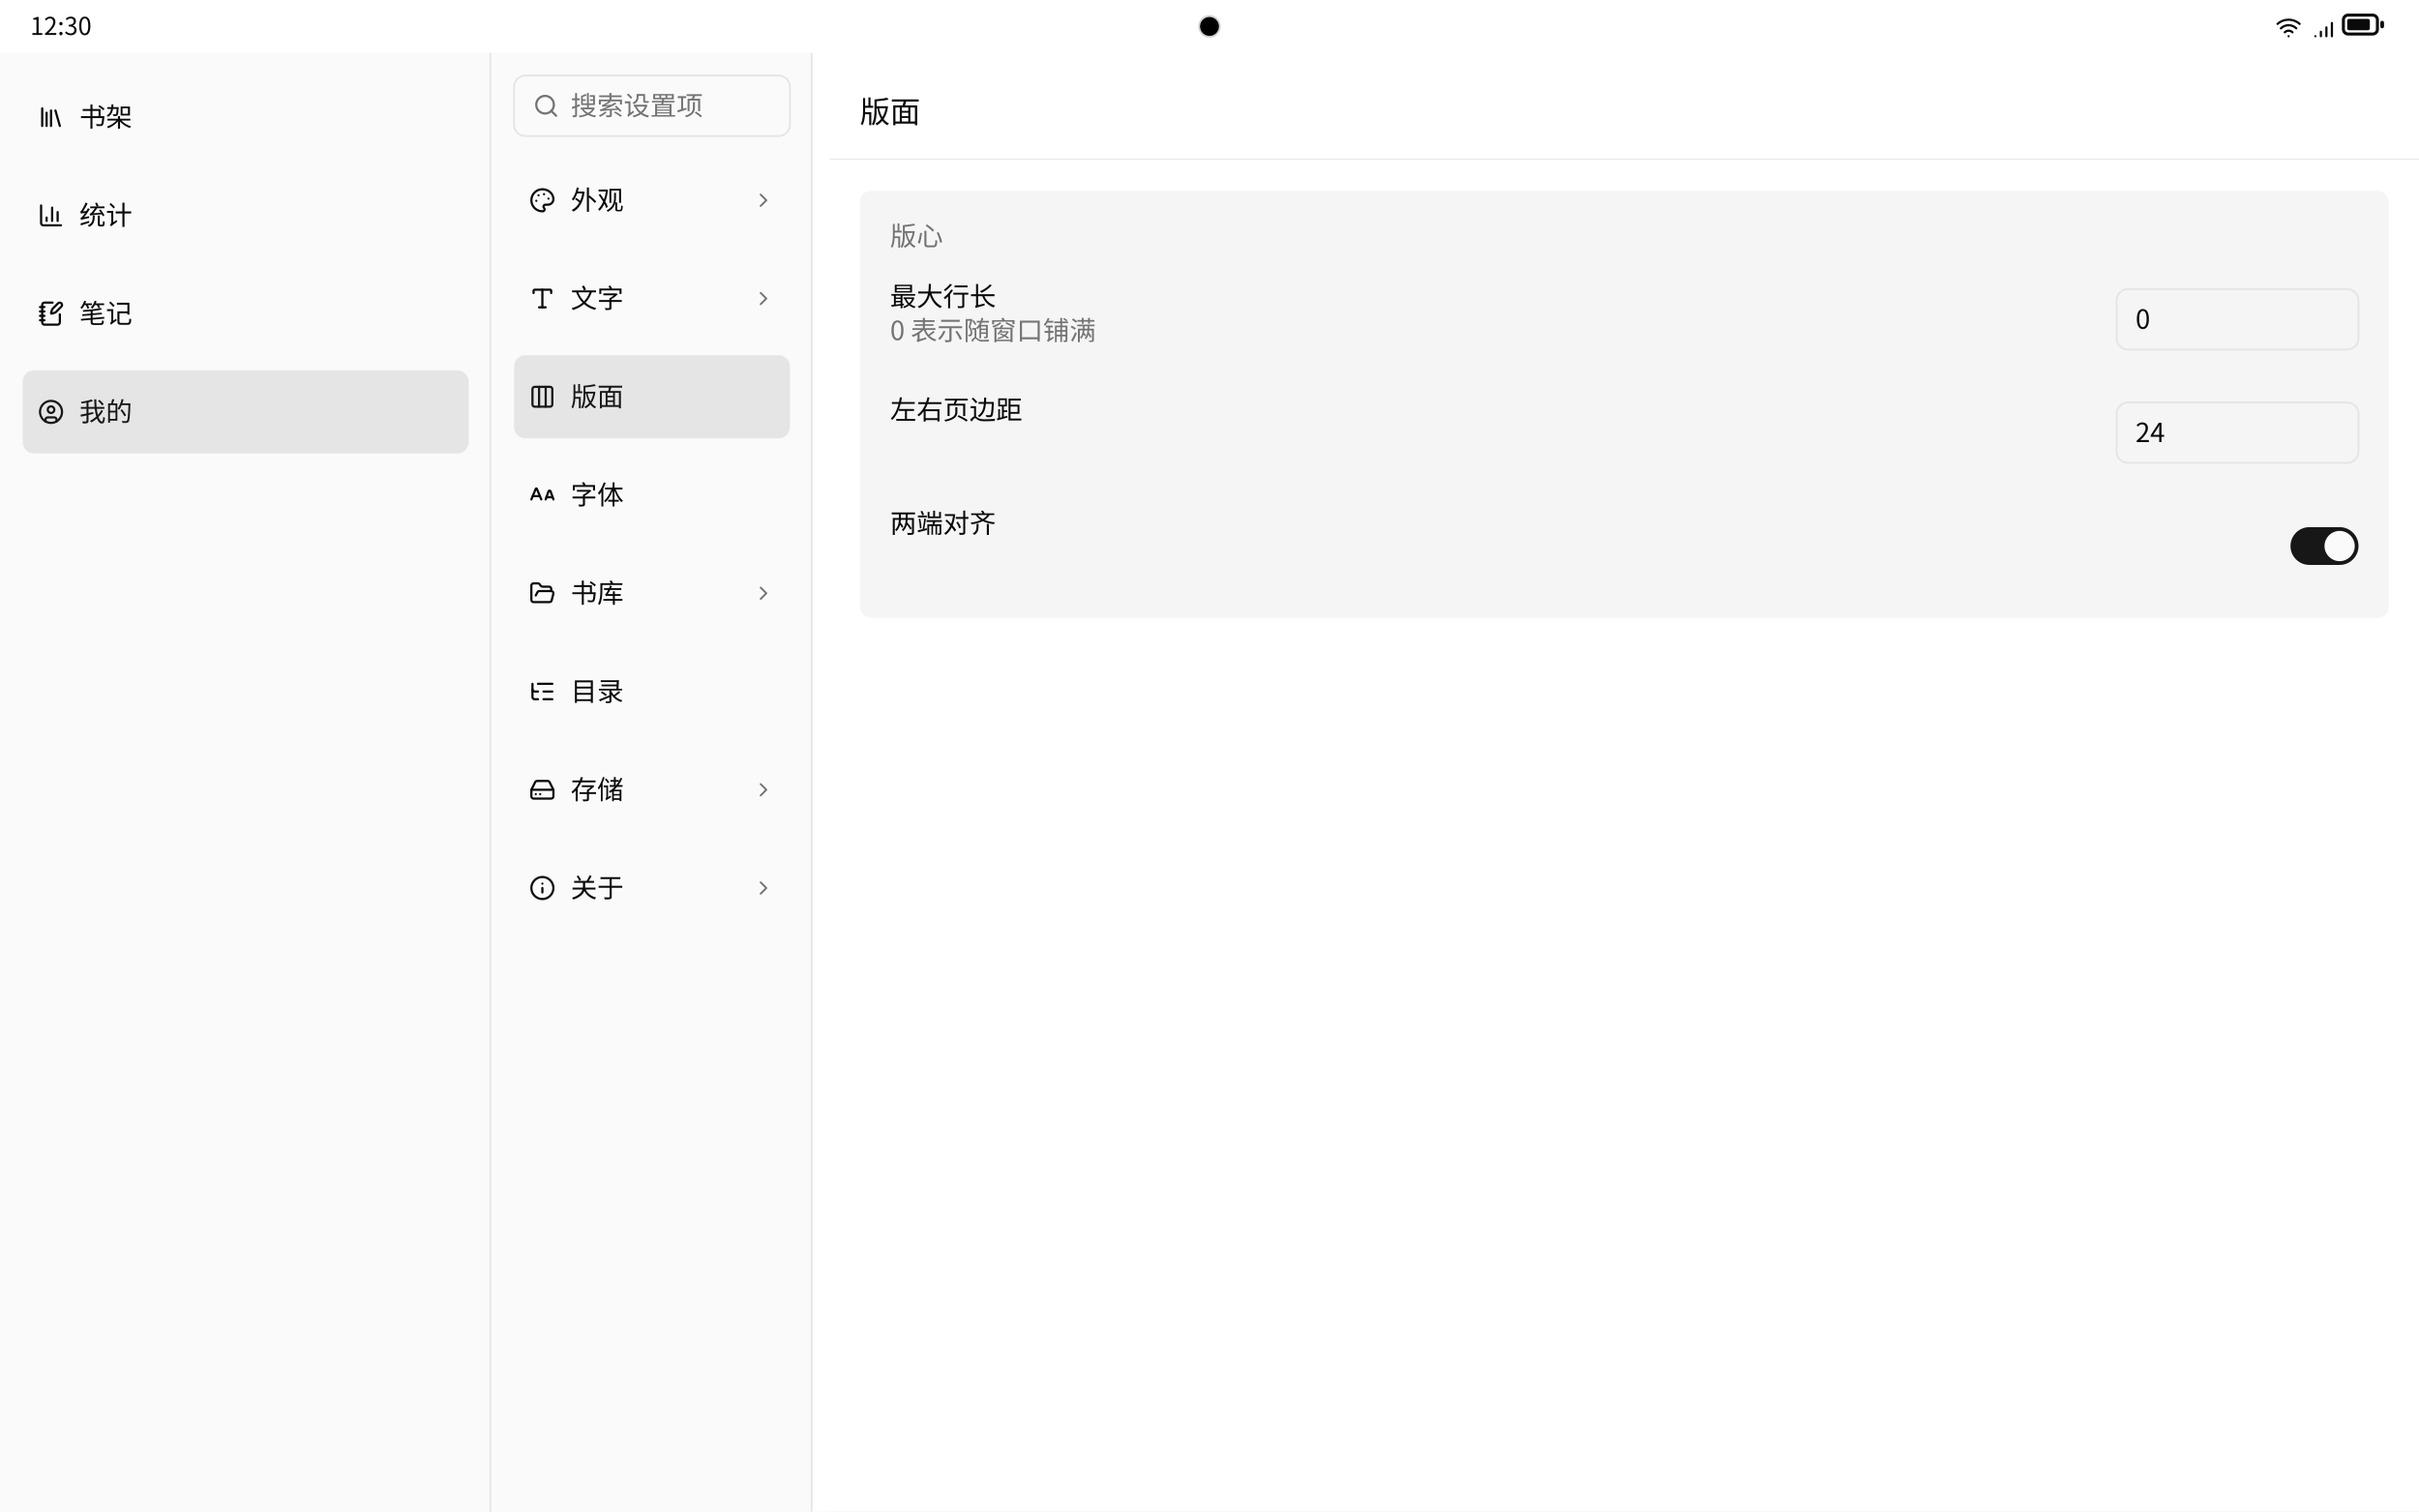
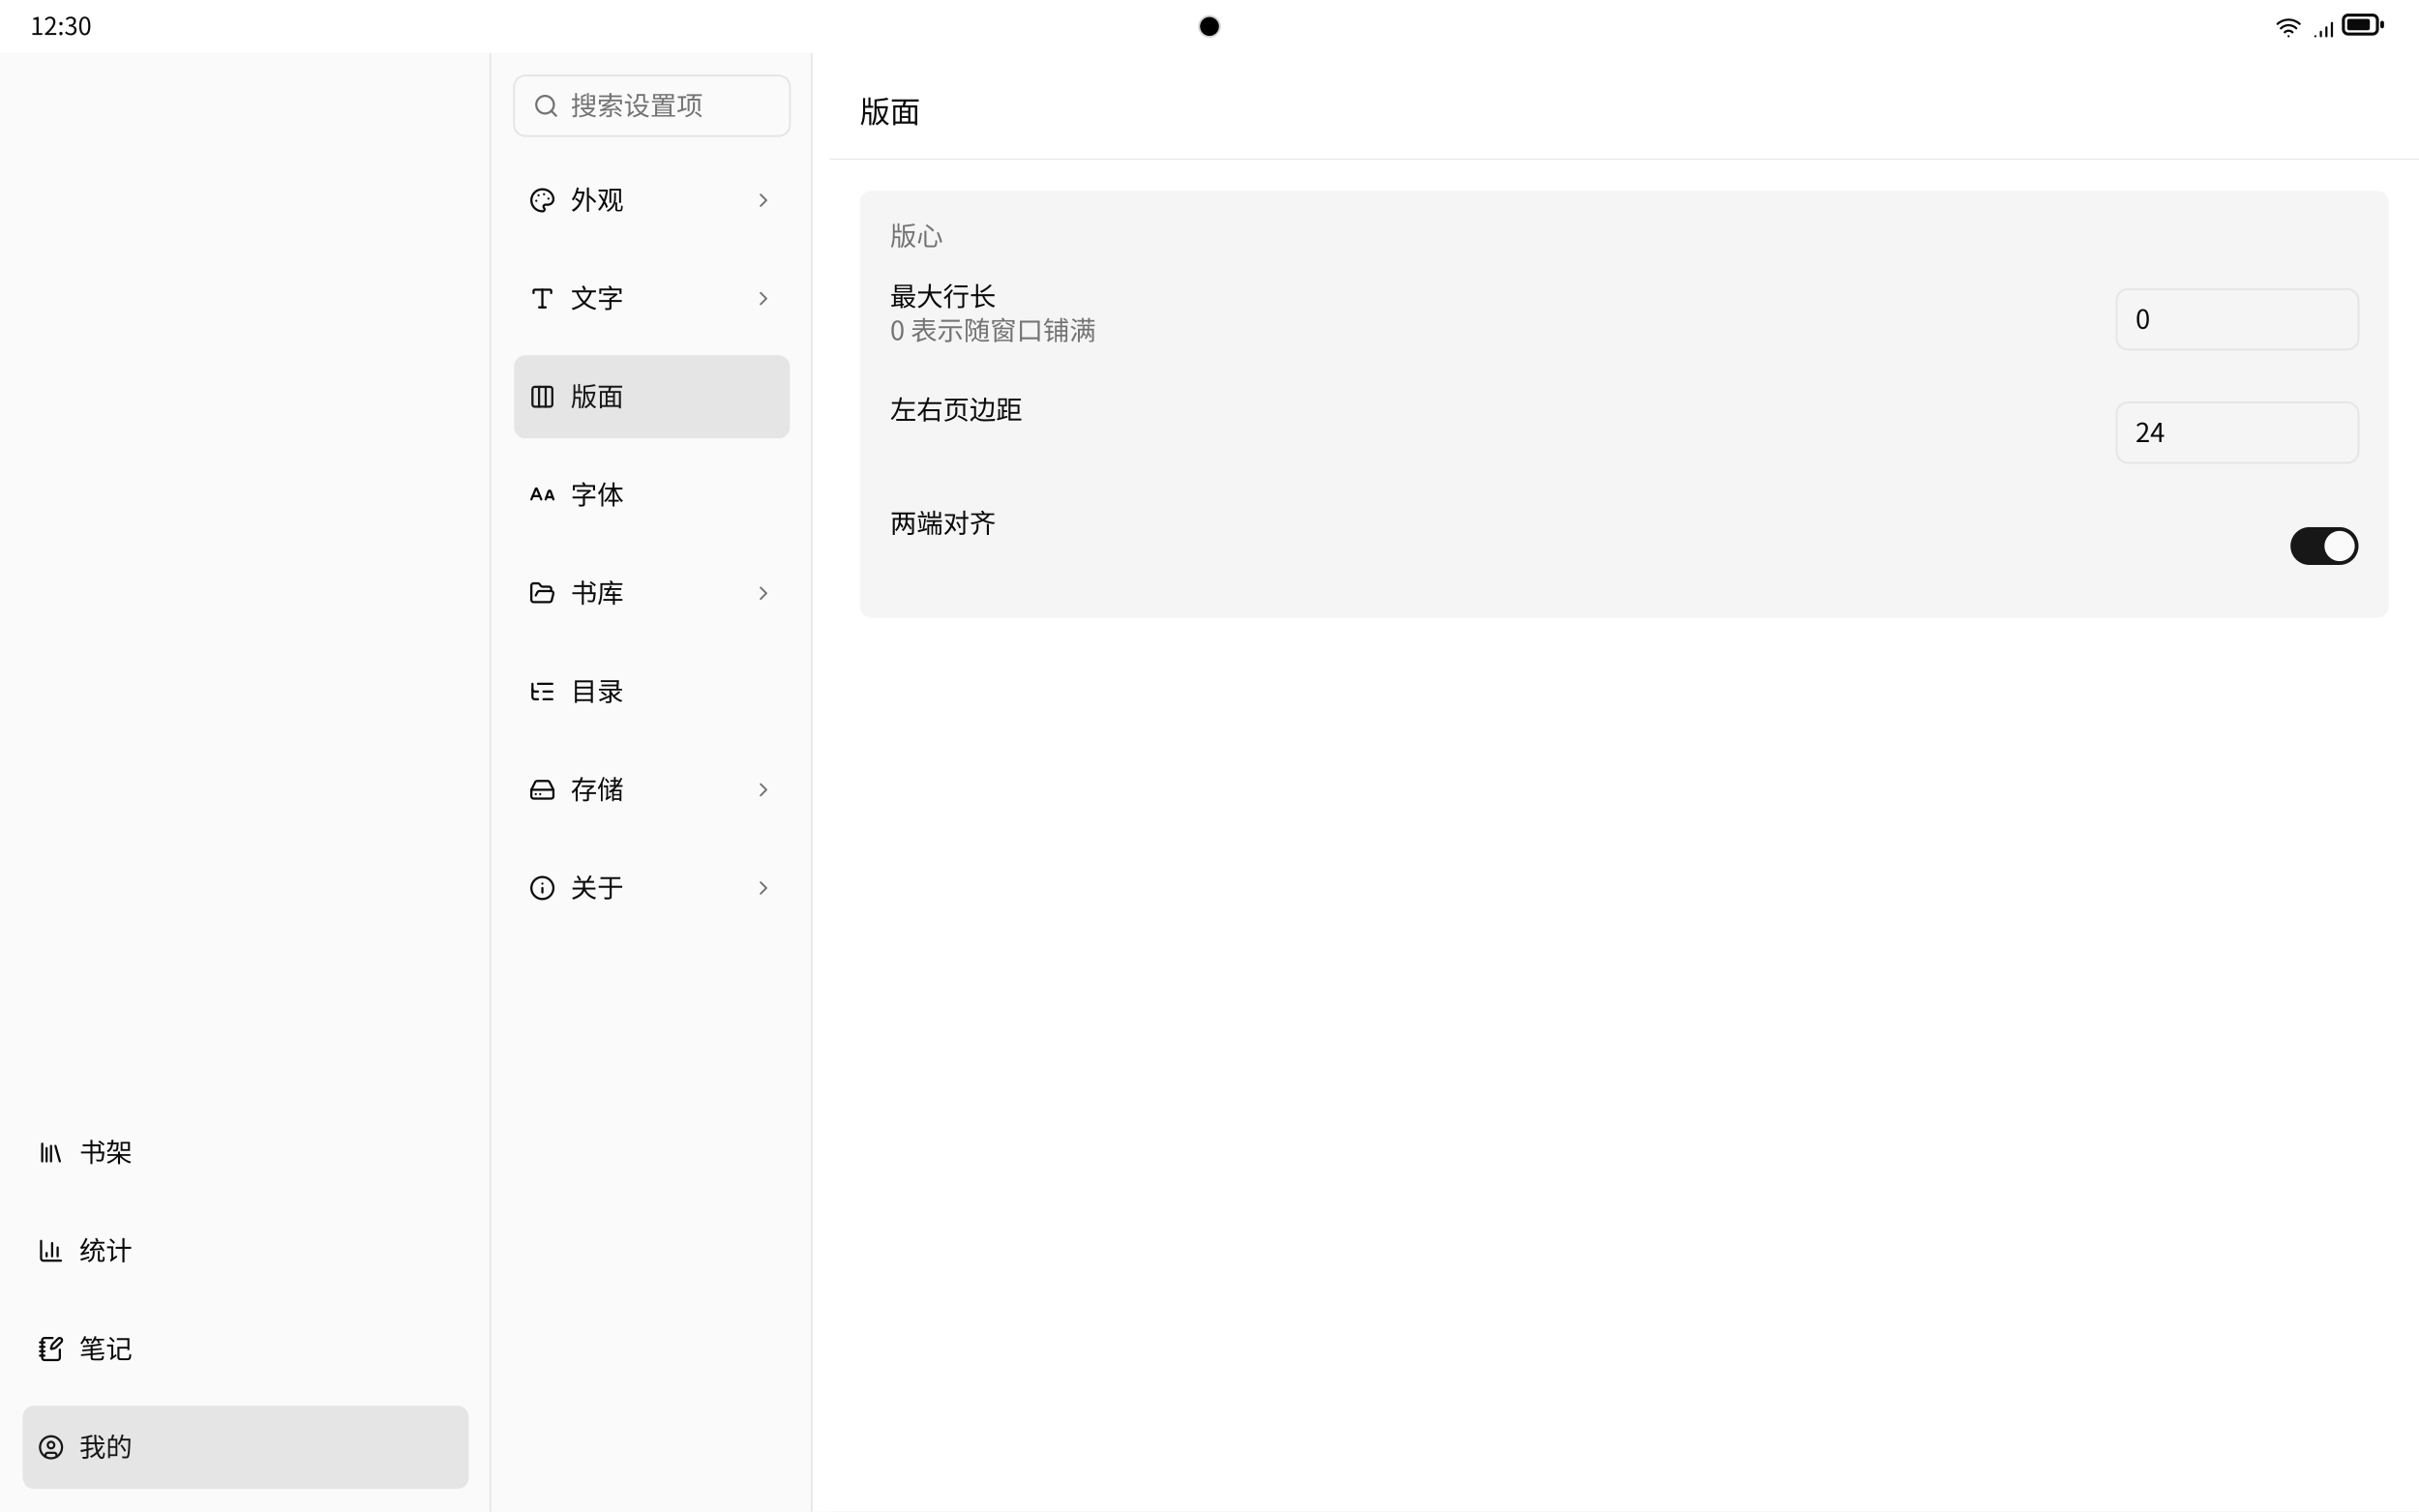
<svg xmlns="http://www.w3.org/2000/svg" width="1280.0" height="800.0" viewBox="0 0 1280.0 800.0">
  <rect width="1280.0" height="800.0" fill="#ffffff" />
  <rect x="0" y="0" width="1280.0" height="28" fill="#ffffff" />
  <text x="16" y="18.5" font-family="Noto Sans CJK SC" font-size="13" font-weight="500" fill="#0a0a0a" text-anchor="start">12:30</text>
  <circle cx="640.0" cy="14" r="5.5" fill="#000" stroke="#d4d4d4" stroke-width="1" />
  <g transform="translate(1204.00,7.50) scale(0.58333)" fill="none" stroke="#0a0a0a" stroke-width="2" stroke-linecap="round" stroke-linejoin="round">
    <path d="M12 20h.01" />
    <path d="M2 8.82a15 15 0 0 1 20 0" />
    <path d="M5 12.859a10 10 0 0 1 14 0" />
    <path d="M8.5 16.429a5 5 0 0 1 7 0" />
  </g>
  <g transform="translate(1224.00,7.50) scale(0.58333)" fill="none" stroke="#0a0a0a" stroke-width="2" stroke-linecap="round" stroke-linejoin="round">
    <path d="M2 20h.01" />
    <path d="M7 20v-4" />
    <path d="M12 20v-8" />
    <path d="M17 20V8" />
  </g>
  <rect x="1240.0" y="8" width="18" height="10" rx="2.5" fill="none" stroke="#0a0a0a" stroke-width="1.6" />
  <rect x="1242.0" y="10" width="12" height="6" rx="1" fill="#0a0a0a" />
  <rect x="1259.5" y="11" width="2" height="4" rx="1" fill="#0a0a0a" />
  <rect x="0" y="28" width="260.0" height="772.0" fill="#fafafa" />
  <rect x="259.0" y="28" width="1" height="772.0" fill="#e5e5e5" />
-   <g transform="translate(20.00,55.00) scale(0.58333)" fill="none" stroke="#0a0a0a" stroke-width="2" stroke-linecap="round" stroke-linejoin="round">
+   <g transform="translate(20.00,603.00) scale(0.58333)" fill="none" stroke="#0a0a0a" stroke-width="2" stroke-linecap="round" stroke-linejoin="round">
    <path d="m16 6 4 14" />
    <path d="M12 6v14" />
    <path d="M8 8v12" />
    <path d="M4 4v16" />
  </g>
-   <text x="42.0" y="67.0" font-family="Noto Sans CJK SC" font-size="14" font-weight="400" fill="#0a0a0a" text-anchor="start">书架</text>
-   <g transform="translate(20.00,107.00) scale(0.58333)" fill="none" stroke="#0a0a0a" stroke-width="2" stroke-linecap="round" stroke-linejoin="round">
+   <text x="42.0" y="615.0" font-family="Noto Sans CJK SC" font-size="14" font-weight="400" fill="#0a0a0a" text-anchor="start">书架</text>
+   <g transform="translate(20.00,655.00) scale(0.58333)" fill="none" stroke="#0a0a0a" stroke-width="2" stroke-linecap="round" stroke-linejoin="round">
    <path d="M3 3v16a2 2 0 0 0 2 2h16" />
    <path d="M18 17V9" />
    <path d="M13 17V5" />
    <path d="M8 17v-3" />
  </g>
-   <text x="42.0" y="119.0" font-family="Noto Sans CJK SC" font-size="14" font-weight="400" fill="#0a0a0a" text-anchor="start">统计</text>
-   <g transform="translate(20.00,159.00) scale(0.58333)" fill="none" stroke="#0a0a0a" stroke-width="2" stroke-linecap="round" stroke-linejoin="round">
+   <text x="42.0" y="667.0" font-family="Noto Sans CJK SC" font-size="14" font-weight="400" fill="#0a0a0a" text-anchor="start">统计</text>
+   <g transform="translate(20.00,707.00) scale(0.58333)" fill="none" stroke="#0a0a0a" stroke-width="2" stroke-linecap="round" stroke-linejoin="round">
    <path d="M13.4 2H6a2 2 0 0 0-2 2v16a2 2 0 0 0 2 2h12a2 2 0 0 0 2-2v-7.4" />
    <path d="M2 6h4" />
    <path d="M2 10h4" />
    <path d="M2 14h4" />
    <path d="M2 18h4" />
    <path d="M21.378 5.626a1 1 0 1 0-3.004-3.004l-5.01 5.012a2 2 0 0 0-.506.854l-.837 2.87a.5.5 0 0 0 .62.62l2.87-.837a2 2 0 0 0 .854-.506z" />
  </g>
-   <text x="42.0" y="171.0" font-family="Noto Sans CJK SC" font-size="14" font-weight="400" fill="#0a0a0a" text-anchor="start">笔记</text>
-   <rect x="12.0" y="196.0" width="236.0" height="44.0" rx="6" fill="#e5e5e5" />
-   <g transform="translate(20.00,211.00) scale(0.58333)" fill="none" stroke="#171717" stroke-width="2" stroke-linecap="round" stroke-linejoin="round">
+   <text x="42.0" y="719.0" font-family="Noto Sans CJK SC" font-size="14" font-weight="400" fill="#0a0a0a" text-anchor="start">笔记</text>
+   <rect x="12.0" y="744.0" width="236.0" height="44.0" rx="6" fill="#e5e5e5" />
+   <g transform="translate(20.00,759.00) scale(0.58333)" fill="none" stroke="#171717" stroke-width="2" stroke-linecap="round" stroke-linejoin="round">
    <path d="M7 20.662V19a2 2 0 0 1 2-2h6a2 2 0 0 1 2 2v1.662" />
    <circle cx="12" cy="12" r="10" />
    <circle cx="12" cy="10" r="3" />
  </g>
-   <text x="42.0" y="223.0" font-family="Noto Sans CJK SC" font-size="14" font-weight="500" fill="#171717" text-anchor="start">我的</text>
+   <text x="42.0" y="771.0" font-family="Noto Sans CJK SC" font-size="14" font-weight="500" fill="#171717" text-anchor="start">我的</text>
  <rect x="260.0" y="28" width="170.0" height="772.0" fill="#fafafa" />
  <rect x="429.0" y="28" width="1" height="772.0" fill="#e5e5e5" />
  <rect x="272.0" y="40.0" width="146.0" height="32.0" rx="6" fill="none" stroke="#e5e5e5" stroke-width="1" />
  <g transform="translate(282.00,49.00) scale(0.58333)" fill="none" stroke="#737373" stroke-width="2" stroke-linecap="round" stroke-linejoin="round">
    <path d="m21 21-4.34-4.34" />
    <circle cx="11" cy="11" r="8" />
  </g>
  <text x="302.0" y="61.0" font-family="Noto Sans CJK SC" font-size="14" font-weight="400" fill="#737373" text-anchor="start">搜索设置项</text>
  <g transform="translate(280.00,99.00) scale(0.58333)" fill="none" stroke="#0a0a0a" stroke-width="2" stroke-linecap="round" stroke-linejoin="round">
    <path d="M12 22a1 1 0 0 1 0-20 10 9 0 0 1 10 9 5 5 0 0 1-5 5h-2.25a1.75 1.75 0 0 0-1.4 2.8l.3.4a1.75 1.75 0 0 1-1.4 2.8z" />
    <circle cx="13.5" cy="6.5" r="1" fill="#0a0a0a" stroke="none" />
    <circle cx="17.5" cy="10.5" r="1" fill="#0a0a0a" stroke="none" />
    <circle cx="6.5" cy="12.5" r="1" fill="#0a0a0a" stroke="none" />
    <circle cx="8.5" cy="7.5" r="1" fill="#0a0a0a" stroke="none" />
  </g>
  <text x="302.0" y="111.0" font-family="Noto Sans CJK SC" font-size="14" font-weight="400" fill="#0a0a0a" text-anchor="start">外观</text>
  <g transform="translate(398.00,100.00) scale(0.5)" fill="none" stroke="#737373" stroke-width="2" stroke-linecap="round" stroke-linejoin="round">
    <path d="m9 18 6-6-6-6" />
  </g>
  <g transform="translate(280.00,151.00) scale(0.58333)" fill="none" stroke="#0a0a0a" stroke-width="2" stroke-linecap="round" stroke-linejoin="round">
    <path d="M12 4v16" />
    <path d="M4 7V5a1 1 0 0 1 1-1h14a1 1 0 0 1 1 1v2" />
    <path d="M9 20h6" />
  </g>
  <text x="302.0" y="163.0" font-family="Noto Sans CJK SC" font-size="14" font-weight="400" fill="#0a0a0a" text-anchor="start">文字</text>
  <g transform="translate(398.00,152.00) scale(0.5)" fill="none" stroke="#737373" stroke-width="2" stroke-linecap="round" stroke-linejoin="round">
    <path d="m9 18 6-6-6-6" />
  </g>
  <rect x="272.0" y="188.0" width="146.0" height="44.0" rx="6" fill="#e5e5e5" />
  <g transform="translate(280.00,203.00) scale(0.58333)" fill="none" stroke="#171717" stroke-width="2" stroke-linecap="round" stroke-linejoin="round">
    <rect x="3" y="3" width="18" height="18" rx="2" />
    <path d="M9 3v18" />
    <path d="M15 3v18" />
  </g>
  <text x="302.0" y="215.0" font-family="Noto Sans CJK SC" font-size="14" font-weight="500" fill="#171717" text-anchor="start">版面</text>
  <g transform="translate(280.00,255.00) scale(0.58333)" fill="none" stroke="#0a0a0a" stroke-width="2" stroke-linecap="round" stroke-linejoin="round">
    <path d="m15 16 2.536-7.328a1.02 1.02 1 0 1 1.928 0L22 16" />
    <path d="M15.697 14h5.606" />
    <path d="m2 16 4.039-9.69a.5.5 0 0 1 .923 0L11 16" />
    <path d="M3.304 13h6.392" />
  </g>
  <text x="302.0" y="267.0" font-family="Noto Sans CJK SC" font-size="14" font-weight="400" fill="#0a0a0a" text-anchor="start">字体</text>
  <g transform="translate(280.00,307.00) scale(0.58333)" fill="none" stroke="#0a0a0a" stroke-width="2" stroke-linecap="round" stroke-linejoin="round">
    <path d="m6 14 1.5-2.9A2 2 0 0 1 9.24 10H20a2 2 0 0 1 1.94 2.5l-1.54 6a2 2 0 0 1-1.95 1.5H4a2 2 0 0 1-2-2V5a2 2 0 0 1 2-2h3.9a2 2 0 0 1 1.69.9l.81 1.2a2 2 0 0 0 1.67.9H18a2 2 0 0 1 2 2v2" />
  </g>
  <text x="302.0" y="319.0" font-family="Noto Sans CJK SC" font-size="14" font-weight="400" fill="#0a0a0a" text-anchor="start">书库</text>
  <g transform="translate(398.00,308.00) scale(0.5)" fill="none" stroke="#737373" stroke-width="2" stroke-linecap="round" stroke-linejoin="round">
    <path d="m9 18 6-6-6-6" />
  </g>
  <g transform="translate(280.00,359.00) scale(0.58333)" fill="none" stroke="#0a0a0a" stroke-width="2" stroke-linecap="round" stroke-linejoin="round">
    <path d="M8 5h13" />
    <path d="M13 12h8" />
    <path d="M13 19h8" />
    <path d="M3 10a2 2 0 0 0 2 2h3" />
    <path d="M3 5v12a2 2 0 0 0 2 2h3" />
  </g>
  <text x="302.0" y="371.0" font-family="Noto Sans CJK SC" font-size="14" font-weight="400" fill="#0a0a0a" text-anchor="start">目录</text>
  <g transform="translate(280.00,411.00) scale(0.58333)" fill="none" stroke="#0a0a0a" stroke-width="2" stroke-linecap="round" stroke-linejoin="round">
    <path d="M10 16h.01" />
    <path d="M2.212 11.577a2 2 0 0 0-.212.896V18a2 2 0 0 0 2 2h16a2 2 0 0 0 2-2v-5.527a2 2 0 0 0-.212-.896L18.55 5.11A2 2 0 0 0 16.76 4H7.24a2 2 0 0 0-1.79 1.11z" />
    <path d="M21.946 12.013H2.054" />
    <path d="M6 16h.01" />
  </g>
  <text x="302.0" y="423.0" font-family="Noto Sans CJK SC" font-size="14" font-weight="400" fill="#0a0a0a" text-anchor="start">存储</text>
  <g transform="translate(398.00,412.00) scale(0.5)" fill="none" stroke="#737373" stroke-width="2" stroke-linecap="round" stroke-linejoin="round">
    <path d="m9 18 6-6-6-6" />
  </g>
  <g transform="translate(280.00,463.00) scale(0.58333)" fill="none" stroke="#0a0a0a" stroke-width="2" stroke-linecap="round" stroke-linejoin="round">
    <path d="M12 16v-4" />
    <path d="M12 8h.01" />
    <circle cx="12" cy="12" r="10" />
  </g>
  <text x="302.0" y="475.0" font-family="Noto Sans CJK SC" font-size="14" font-weight="400" fill="#0a0a0a" text-anchor="start">关于</text>
  <g transform="translate(398.00,464.00) scale(0.5)" fill="none" stroke="#737373" stroke-width="2" stroke-linecap="round" stroke-linejoin="round">
    <path d="m9 18 6-6-6-6" />
  </g>
  <rect x="430.0" y="28" width="9.0" height="772.0" fill="#ffffff" />
  <text x="455.0" y="65" font-family="Noto Sans CJK SC" font-size="16" font-weight="400" fill="#0a0a0a" text-anchor="start">版面</text>
  <rect x="439.0" y="84.0" width="841.0" height="0.5" fill="#e5e5e5" />
  <rect x="455.0" y="101.0" width="809.0" height="226" rx="6" fill="#f5f5f5" />
  <text x="471.0" y="130.0" font-family="Noto Sans CJK SC" font-size="14" font-weight="400" fill="#737373" text-anchor="start">版心</text>
  <text x="471.0" y="162.0" font-family="Noto Sans CJK SC" font-size="14" font-weight="400" fill="#0a0a0a" text-anchor="start">最大行长</text>
  <text x="471.0" y="180.0" font-family="Noto Sans CJK SC" font-size="14" font-weight="400" fill="#737373" text-anchor="start">0 表示随窗口铺满</text>
  <rect x="1120.0" y="153.0" width="128.0" height="32" rx="6" fill="none" stroke="#e5e5e5" stroke-width="1" />
  <text x="1130.0" y="174.0" font-family="Noto Sans CJK SC" font-size="14" font-weight="400" fill="#0a0a0a" text-anchor="start">0</text>
  <text x="471.0" y="222.0" font-family="Noto Sans CJK SC" font-size="14" font-weight="400" fill="#0a0a0a" text-anchor="start">左右页边距</text>
  <rect x="1120.0" y="213.0" width="128.0" height="32" rx="6" fill="none" stroke="#e5e5e5" stroke-width="1" />
  <text x="1130.0" y="234.0" font-family="Noto Sans CJK SC" font-size="14" font-weight="400" fill="#0a0a0a" text-anchor="start">24</text>
  <text x="471.0" y="282.0" font-family="Noto Sans CJK SC" font-size="14" font-weight="400" fill="#0a0a0a" text-anchor="start">两端对齐</text>
  <rect x="1212.0" y="279.0" width="36" height="20" rx="10" fill="#171717" />
  <circle cx="1238.0" cy="289.0" r="8" fill="#fafafa" />
</svg>
